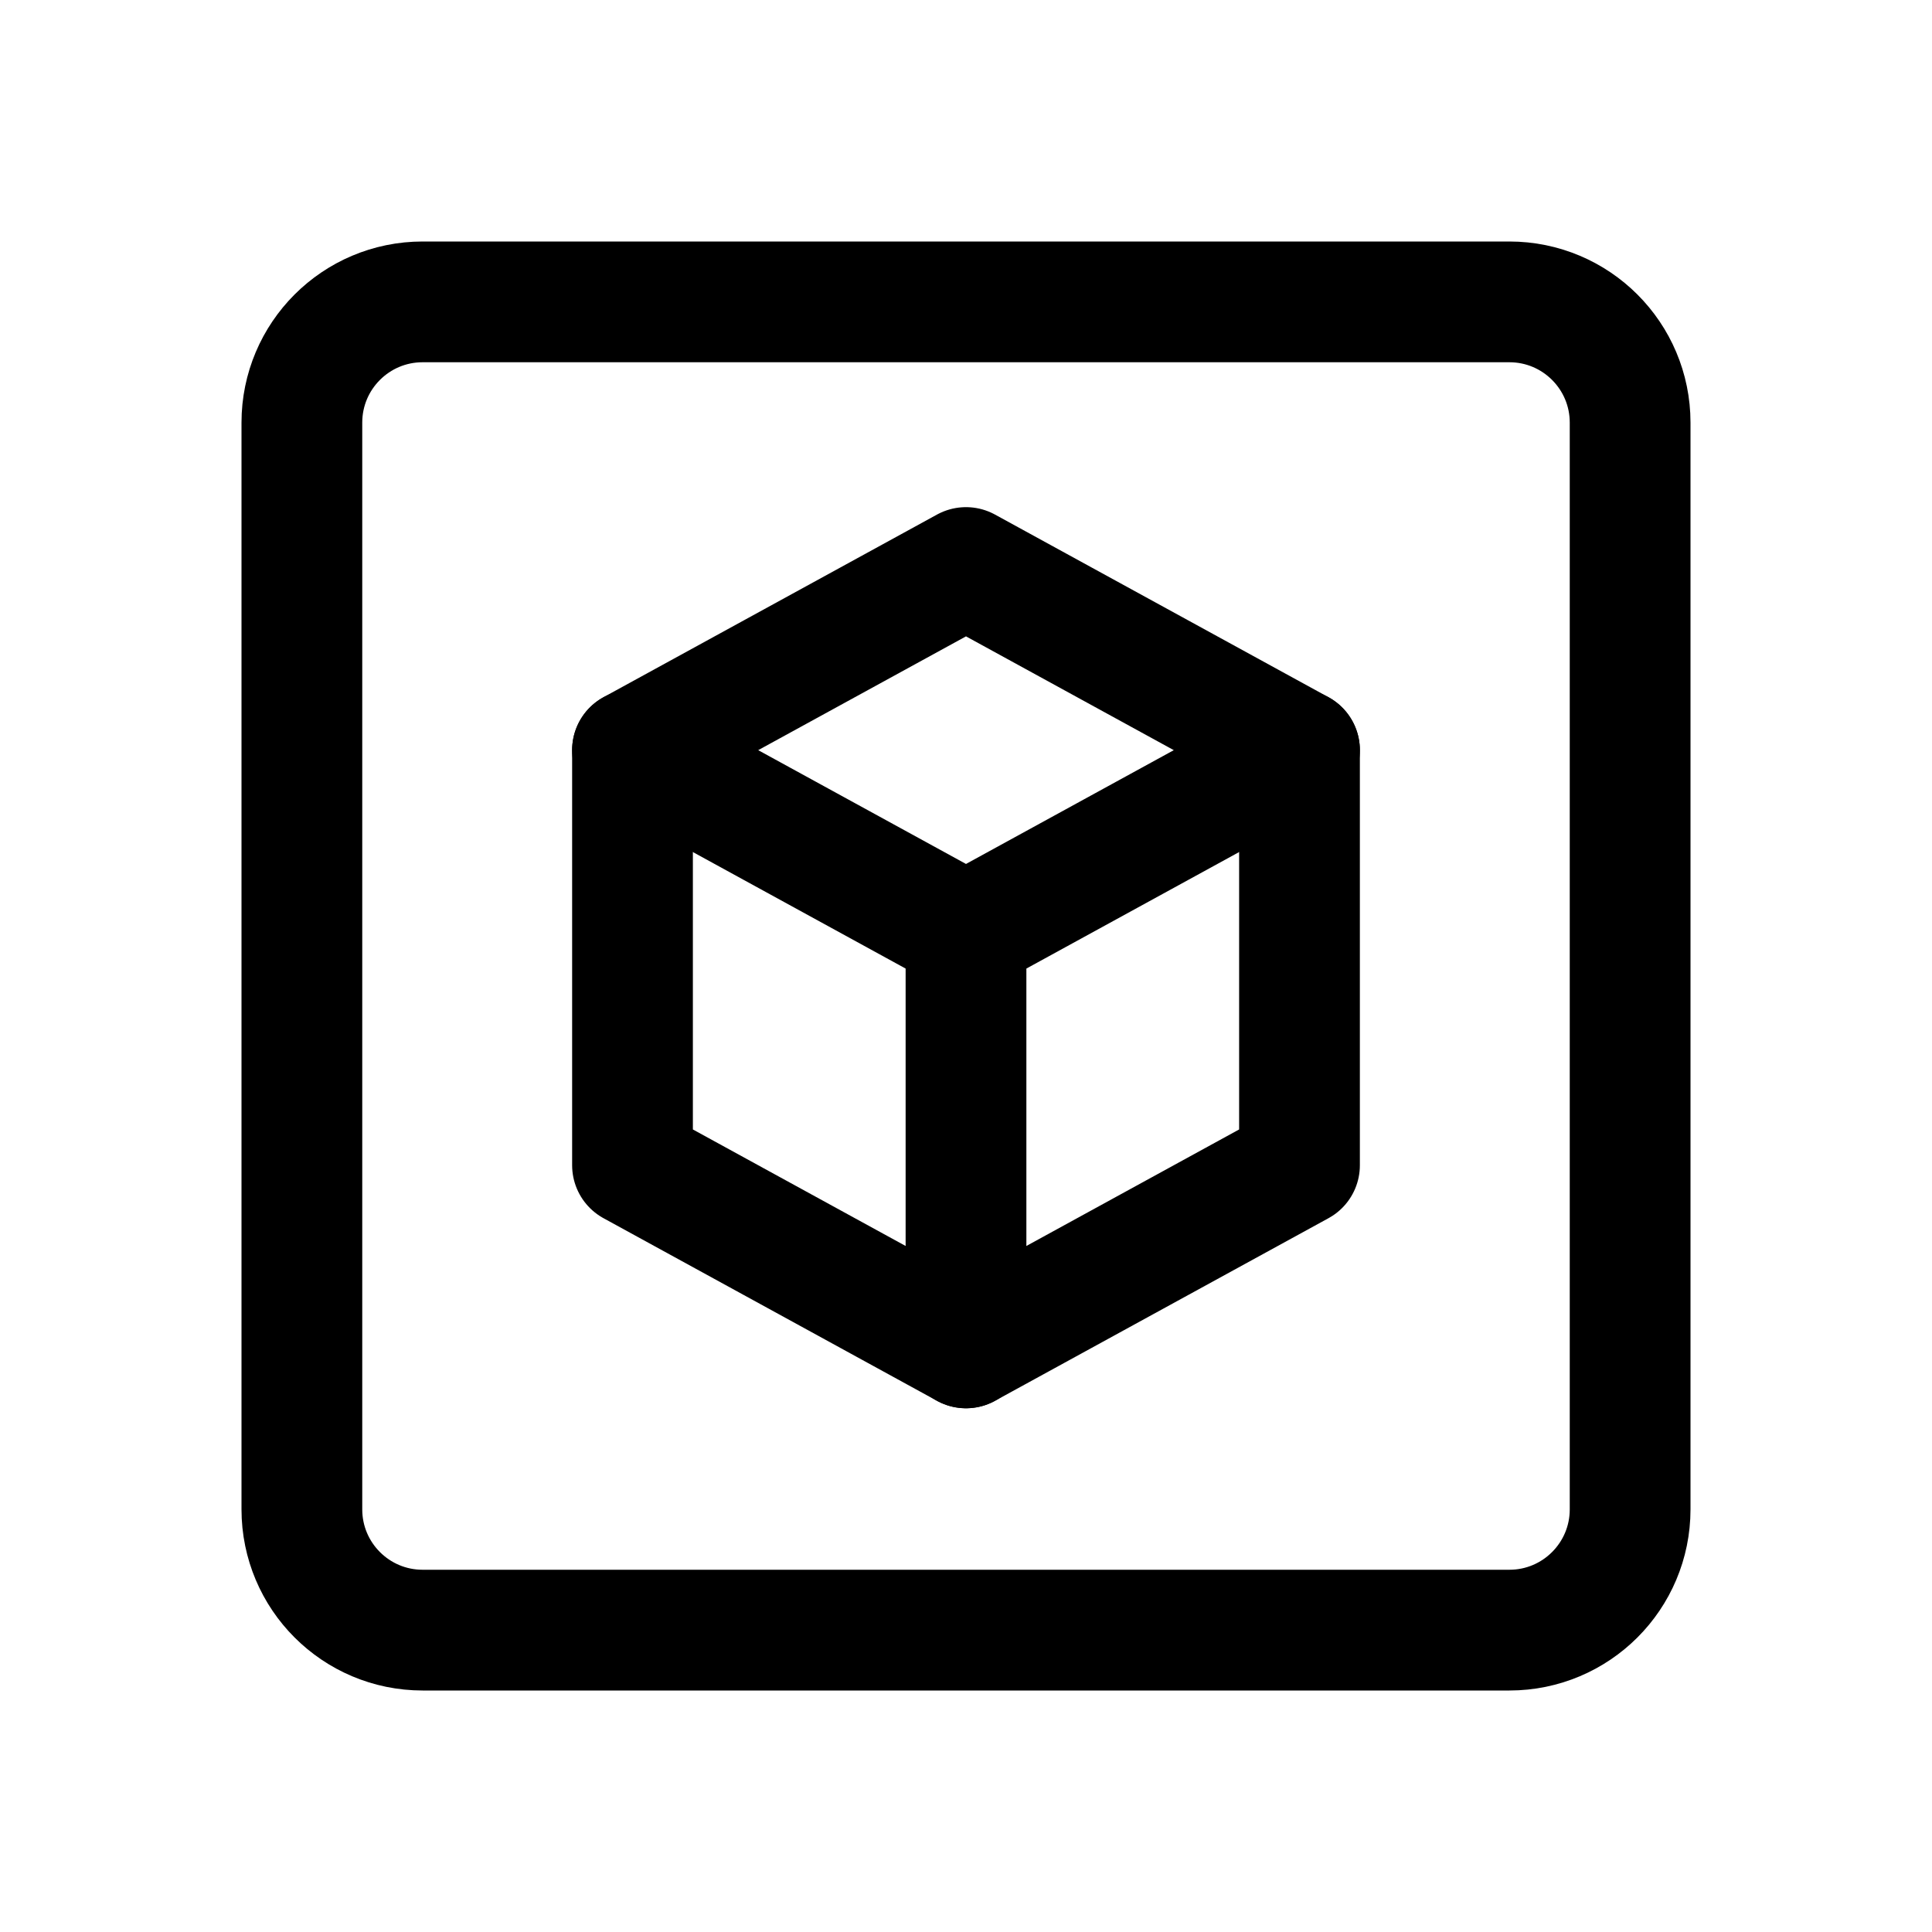
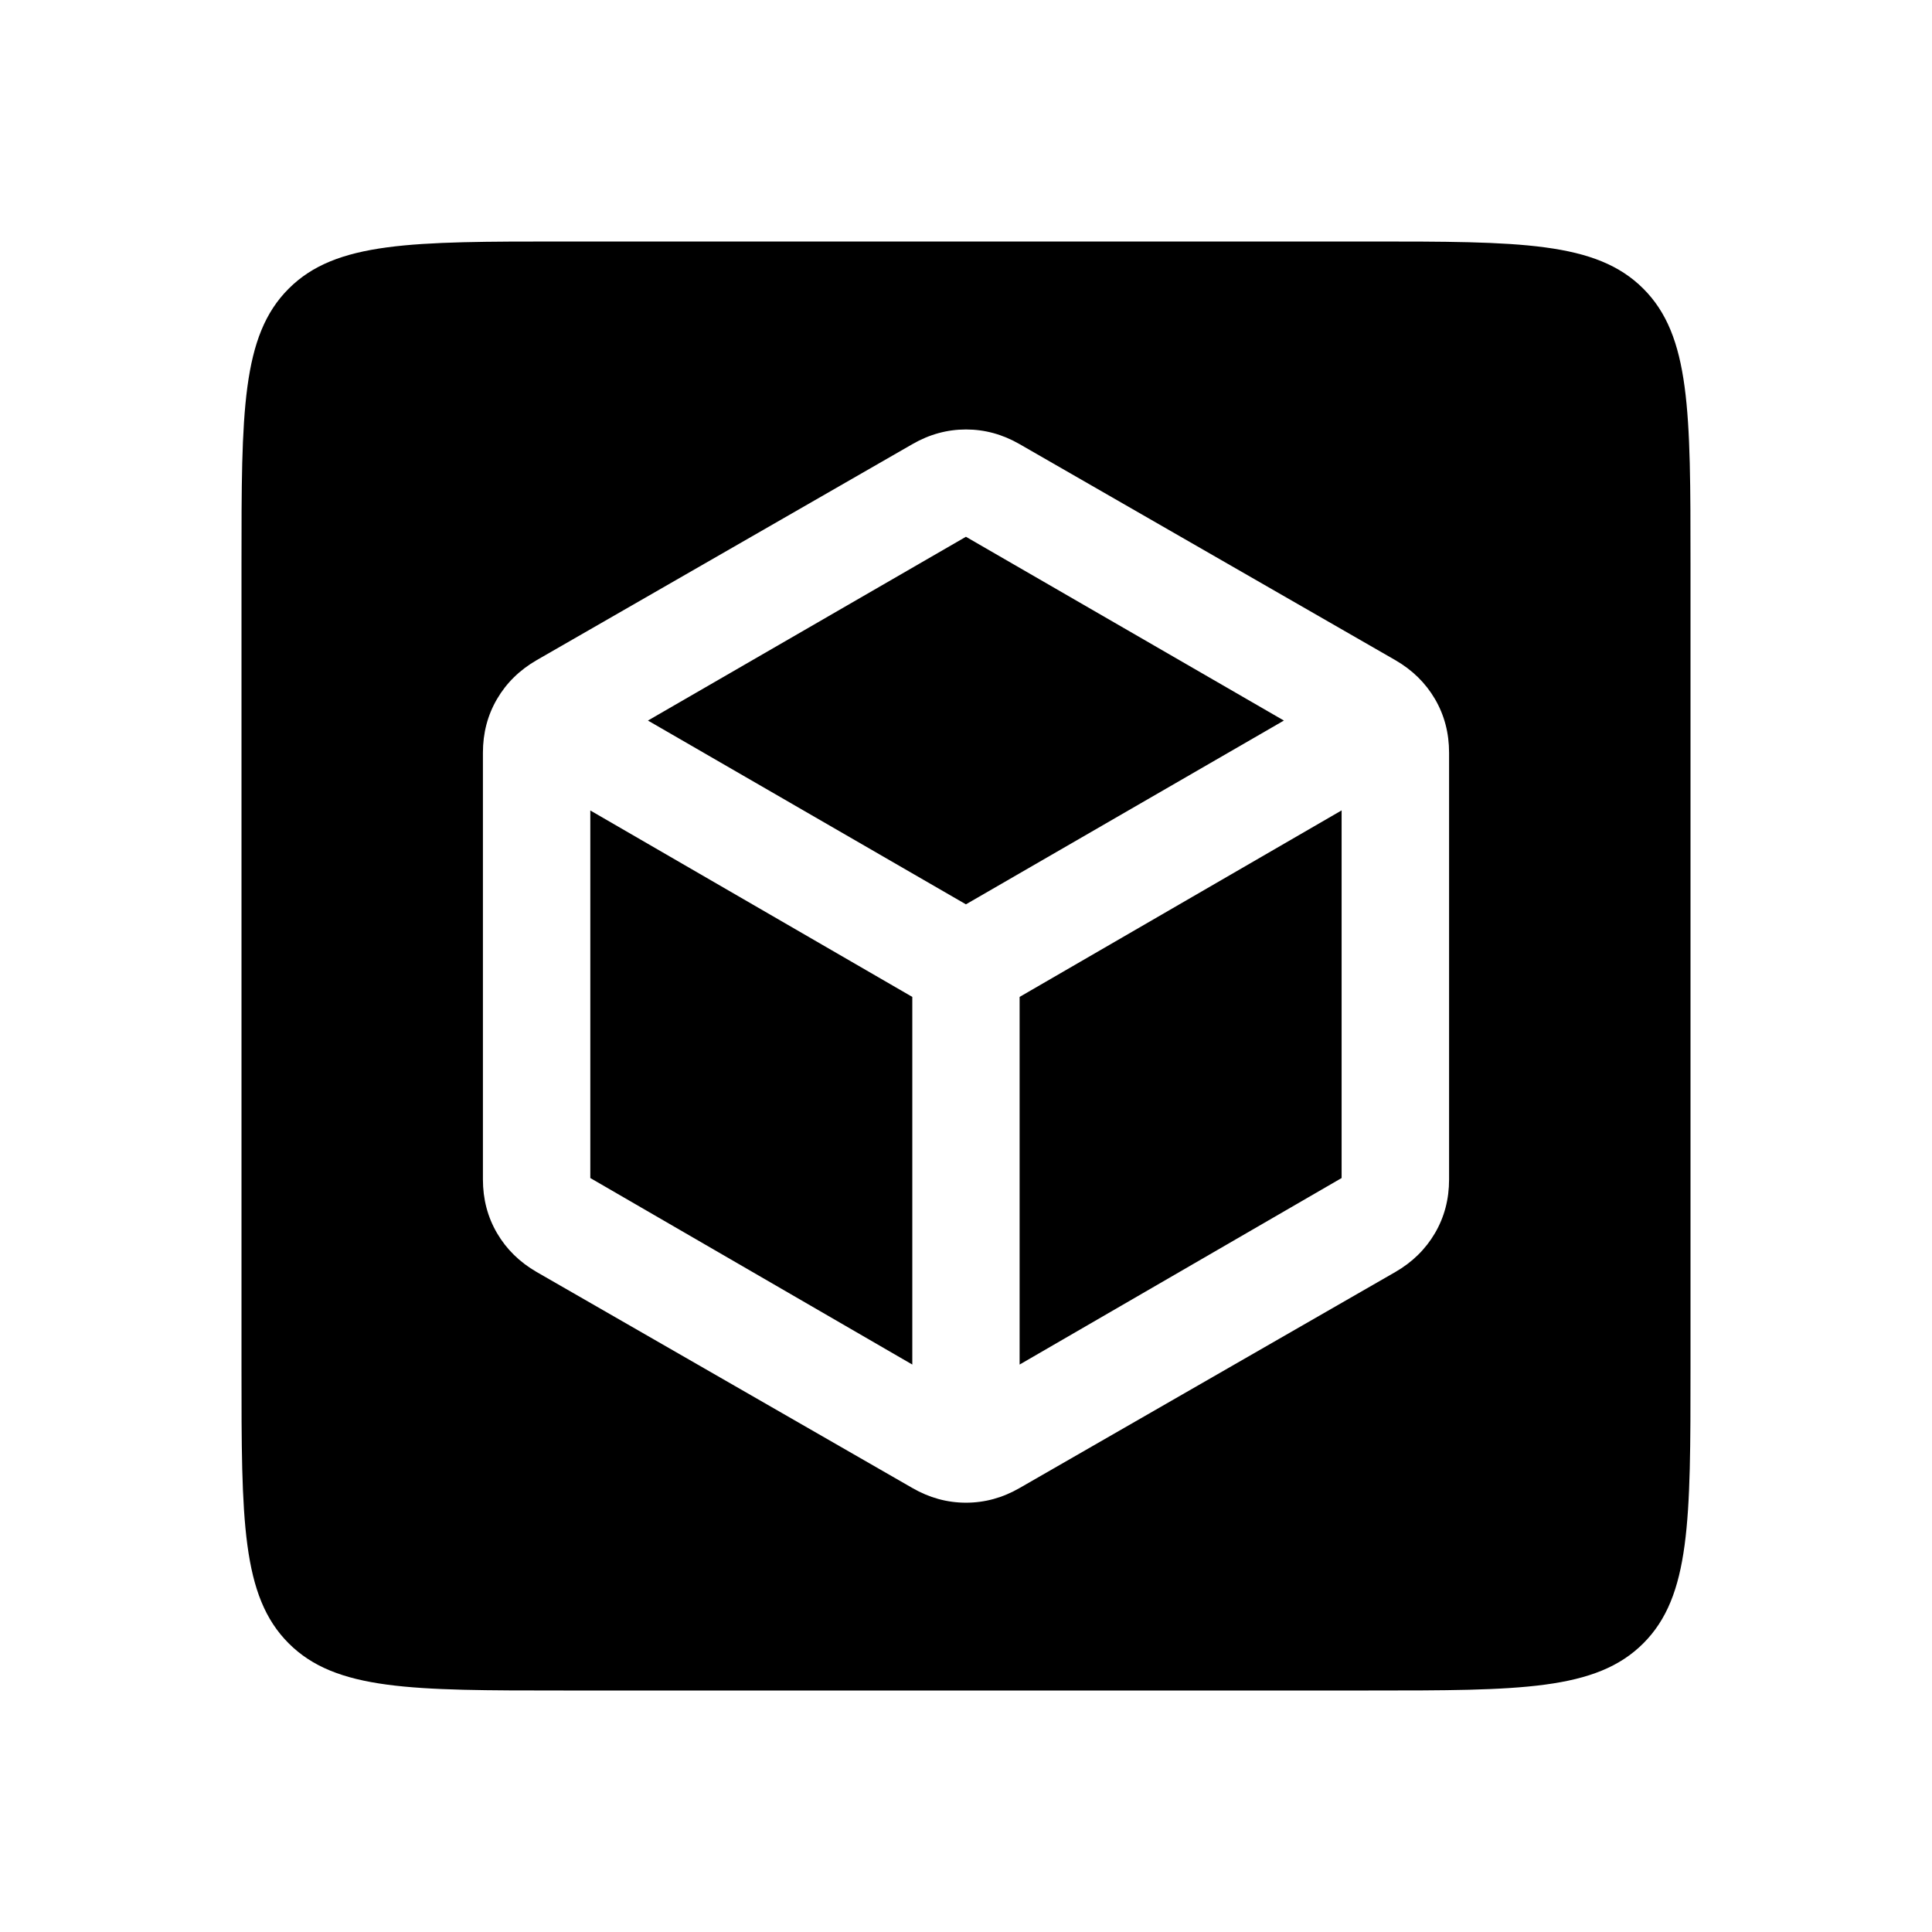
- <svg xmlns="http://www.w3.org/2000/svg" viewBox="0 0 24 24" fill="none">
-   <g transform="scale(0.09375)" fill="none" stroke="currentColor" stroke-linecap="round" stroke-linejoin="round" stroke-width="16">
-     <rect x="40" y="40" width="176" height="176" rx="16" />
-     <path d="M128,75.2L172.19,99.4L128,123.6L83.81,99.4Z" />
-     <path d="M83.81,99.4L83.81,154.4L128,178.6L128,123.6" />
-     <path d="M172.19,99.4L172.19,154.4L128,178.6" />
-   </g>
+ <svg xmlns="http://www.w3.org/2000/svg" viewBox="0 0 24 24">
+   <path clip-rule="evenodd" d="m3.586 3.586c-.586.586-.586 1.529-.586 3.414v10c0 1.886 0 2.828.586 3.414.586.586 1.529.586 3.414.586h10c1.886 0 2.828 0 3.414-.586s.586-1.529.586-3.414v-10c0-1.886 0-2.828-.586-3.414-.586-.586-1.529-.586-3.414-.586s-10 0-10 0c-1.886 0-2.828 0-3.414.586zm7.747 8.798v4.567l-4-2.317v-4.566zm5.333 2.25-4 2.317v-4.567l4-2.317zm-.717-5.683-3.95 2.283-3.95-2.283 3.95-2.283zm-9.775 6.367c.117.2.281.361.492.483l4.667 2.683c.211.122.433.183.667.183s.456-.061.667-.183l4.667-2.683c.211-.122.375-.283.492-.483s.175-.422.175-.667v-5.3c0-.244-.058-.467-.175-.667s-.281-.361-.492-.483l-4.667-2.683c-.211-.122-.433-.183-.667-.183s-.456.061-.667.183l-4.667 2.683c-.211.122-.375.283-.492.483-.117.2-.175.422-.175.667v5.3c0 .244.058.467.175.667z" fill-rule="evenodd" />
</svg>
